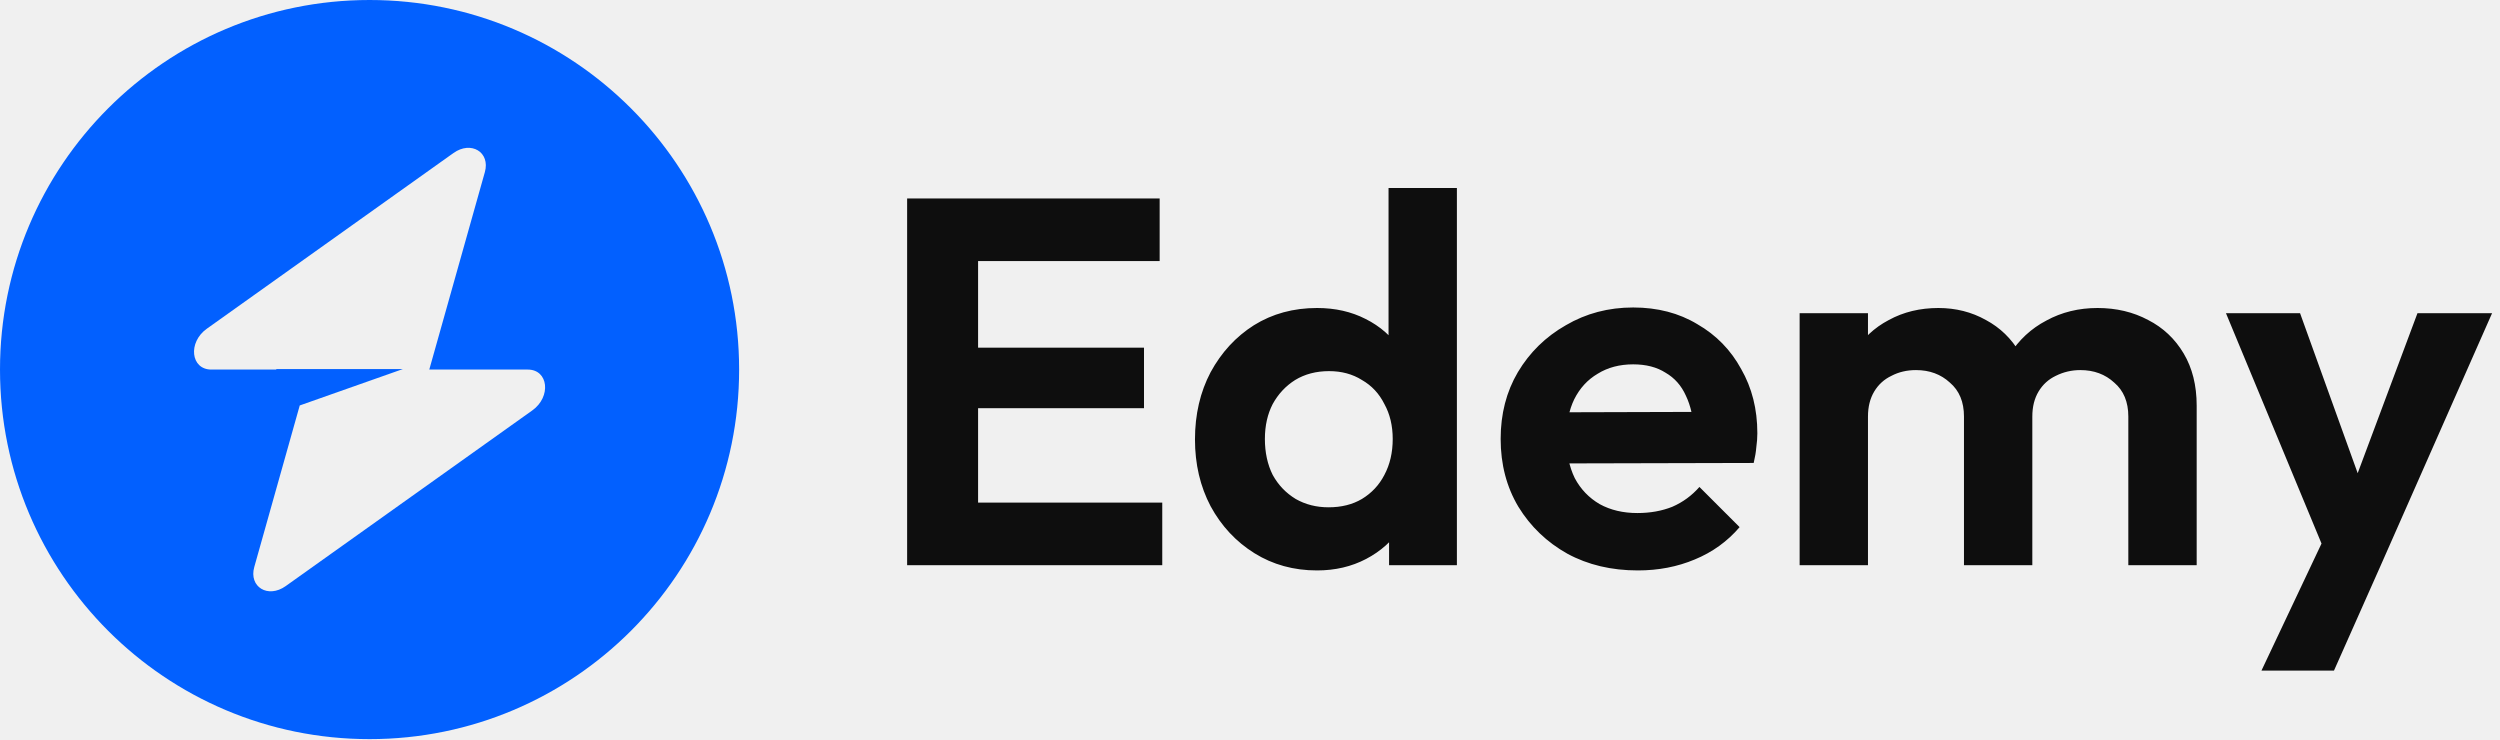
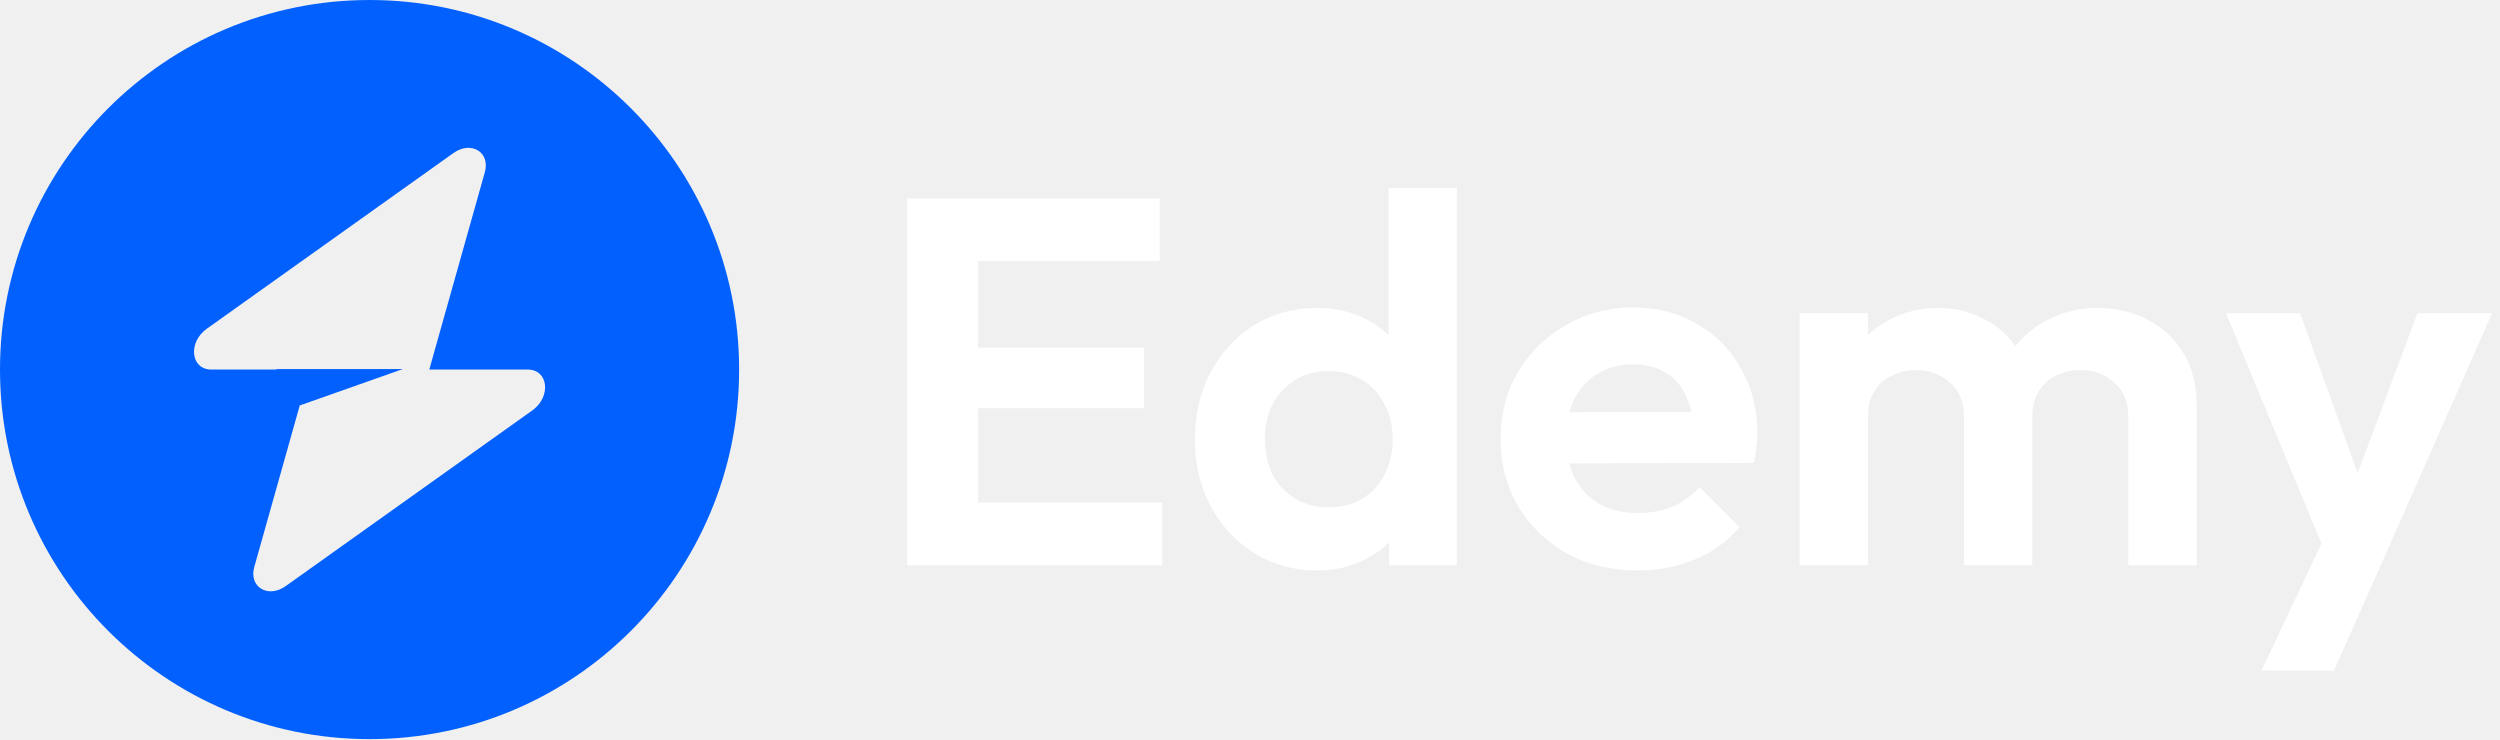
<svg xmlns="http://www.w3.org/2000/svg" width="115" height="34" viewBox="0 0 115 34" fill="none">
  <path fill-rule="evenodd" clip-rule="evenodd" d="M17 34C26.389 34 34 26.389 34 17C34 7.611 26.389 0 17 0C7.611 0 0 7.611 0 17C0 26.389 7.611 34 17 34ZM22.303 7.919C22.562 7.002 21.672 6.46 20.859 7.039L9.514 15.121C8.633 15.749 8.771 17 9.722 17H12.71V16.977H18.532L13.788 18.651L11.697 26.081C11.438 26.998 12.328 27.54 13.141 26.961L24.486 18.879C25.367 18.251 25.229 17 24.278 17H19.747L22.303 7.919Z" fill="#0260FF" />
-   <path d="M41.728 26V9.128H44.992V26H41.728ZM44.128 26V23.12H53.464V26H44.128ZM44.128 18.776V15.992H52.624V18.776H44.128ZM44.128 12.008V9.128H53.344V12.008H44.128ZM60.585 26.24C59.513 26.24 58.553 25.976 57.705 25.448C56.857 24.92 56.185 24.2 55.689 23.288C55.209 22.376 54.969 21.352 54.969 20.216C54.969 19.064 55.209 18.032 55.689 17.12C56.185 16.208 56.849 15.488 57.681 14.96C58.529 14.432 59.497 14.168 60.585 14.168C61.417 14.168 62.161 14.336 62.817 14.672C63.489 15.008 64.025 15.48 64.425 16.088C64.841 16.68 65.065 17.352 65.097 18.104V22.232C65.065 22.984 64.849 23.664 64.449 24.272C64.049 24.88 63.513 25.36 62.841 25.712C62.169 26.064 61.417 26.24 60.585 26.24ZM61.113 23.336C61.705 23.336 62.217 23.208 62.649 22.952C63.097 22.68 63.441 22.312 63.681 21.848C63.937 21.368 64.065 20.816 64.065 20.192C64.065 19.584 63.937 19.048 63.681 18.584C63.441 18.104 63.097 17.736 62.649 17.48C62.217 17.208 61.713 17.072 61.137 17.072C60.545 17.072 60.025 17.208 59.577 17.48C59.145 17.752 58.801 18.12 58.545 18.584C58.305 19.048 58.185 19.584 58.185 20.192C58.185 20.816 58.305 21.368 58.545 21.848C58.801 22.312 59.153 22.68 59.601 22.952C60.049 23.208 60.553 23.336 61.113 23.336ZM67.017 26H63.897V22.88L64.401 20.048L63.873 17.264V8.648H67.017V26ZM75.342 26.24C74.126 26.24 73.046 25.984 72.102 25.472C71.158 24.944 70.406 24.224 69.846 23.312C69.302 22.4 69.03 21.36 69.03 20.192C69.03 19.04 69.294 18.016 69.822 17.12C70.366 16.208 71.102 15.488 72.03 14.96C72.958 14.416 73.99 14.144 75.126 14.144C76.246 14.144 77.23 14.4 78.078 14.912C78.942 15.408 79.614 16.096 80.094 16.976C80.59 17.84 80.838 18.824 80.838 19.928C80.838 20.136 80.822 20.352 80.79 20.576C80.774 20.784 80.734 21.024 80.67 21.296L70.926 21.32V18.968L79.206 18.944L77.934 19.928C77.902 19.24 77.774 18.664 77.55 18.2C77.342 17.736 77.03 17.384 76.614 17.144C76.214 16.888 75.718 16.76 75.126 16.76C74.502 16.76 73.958 16.904 73.494 17.192C73.03 17.464 72.67 17.856 72.414 18.368C72.174 18.864 72.054 19.456 72.054 20.144C72.054 20.848 72.182 21.464 72.438 21.992C72.71 22.504 73.094 22.904 73.59 23.192C74.086 23.464 74.662 23.6 75.318 23.6C75.91 23.6 76.446 23.504 76.926 23.312C77.406 23.104 77.822 22.8 78.174 22.4L80.022 24.248C79.462 24.904 78.774 25.4 77.958 25.736C77.158 26.072 76.286 26.24 75.342 26.24ZM82.783 26V14.408H85.927V26H82.783ZM90.343 26V19.16C90.343 18.488 90.127 17.968 89.695 17.6C89.279 17.216 88.759 17.024 88.135 17.024C87.719 17.024 87.343 17.112 87.007 17.288C86.671 17.448 86.407 17.688 86.215 18.008C86.023 18.328 85.927 18.712 85.927 19.16L84.703 18.56C84.703 17.664 84.895 16.888 85.279 16.232C85.679 15.576 86.215 15.072 86.887 14.72C87.559 14.352 88.319 14.168 89.167 14.168C89.967 14.168 90.695 14.352 91.351 14.72C92.007 15.072 92.527 15.576 92.911 16.232C93.295 16.872 93.487 17.648 93.487 18.56V26H90.343ZM97.903 26V19.16C97.903 18.488 97.687 17.968 97.255 17.6C96.839 17.216 96.319 17.024 95.695 17.024C95.295 17.024 94.919 17.112 94.567 17.288C94.231 17.448 93.967 17.688 93.775 18.008C93.583 18.328 93.487 18.712 93.487 19.16L91.687 18.728C91.751 17.8 91.999 17 92.431 16.328C92.863 15.64 93.431 15.112 94.135 14.744C94.839 14.36 95.623 14.168 96.487 14.168C97.351 14.168 98.127 14.352 98.815 14.72C99.503 15.072 100.047 15.584 100.447 16.256C100.847 16.928 101.047 17.728 101.047 18.656V26H97.903ZM107.243 26.096L102.395 14.408H105.803L109.019 23.336H107.867L111.203 14.408H114.635L109.475 26.096H107.243ZM104.027 30.848L107.555 23.384L109.475 26.096L107.363 30.848H104.027Z" fill="#0E0E0E" />
+   <path d="M41.728 26V9.128H44.992V26H41.728ZM44.128 26V23.12H53.464V26H44.128ZM44.128 18.776V15.992H52.624V18.776H44.128ZM44.128 12.008V9.128H53.344V12.008H44.128ZM60.585 26.24C59.513 26.24 58.553 25.976 57.705 25.448C56.857 24.92 56.185 24.2 55.689 23.288C55.209 22.376 54.969 21.352 54.969 20.216C54.969 19.064 55.209 18.032 55.689 17.12C56.185 16.208 56.849 15.488 57.681 14.96C58.529 14.432 59.497 14.168 60.585 14.168C61.417 14.168 62.161 14.336 62.817 14.672C63.489 15.008 64.025 15.48 64.425 16.088C64.841 16.68 65.065 17.352 65.097 18.104V22.232C65.065 22.984 64.849 23.664 64.449 24.272C64.049 24.88 63.513 25.36 62.841 25.712C62.169 26.064 61.417 26.24 60.585 26.24ZM61.113 23.336C61.705 23.336 62.217 23.208 62.649 22.952C63.097 22.68 63.441 22.312 63.681 21.848C63.937 21.368 64.065 20.816 64.065 20.192C64.065 19.584 63.937 19.048 63.681 18.584C63.441 18.104 63.097 17.736 62.649 17.48C62.217 17.208 61.713 17.072 61.137 17.072C60.545 17.072 60.025 17.208 59.577 17.48C59.145 17.752 58.801 18.12 58.545 18.584C58.305 19.048 58.185 19.584 58.185 20.192C58.185 20.816 58.305 21.368 58.545 21.848C58.801 22.312 59.153 22.68 59.601 22.952C60.049 23.208 60.553 23.336 61.113 23.336ZM67.017 26H63.897V22.88L64.401 20.048L63.873 17.264V8.648H67.017V26ZM75.342 26.24C74.126 26.24 73.046 25.984 72.102 25.472C71.158 24.944 70.406 24.224 69.846 23.312C69.302 22.4 69.03 21.36 69.03 20.192C69.03 19.04 69.294 18.016 69.822 17.12C70.366 16.208 71.102 15.488 72.03 14.96C72.958 14.416 73.99 14.144 75.126 14.144C76.246 14.144 77.23 14.4 78.078 14.912C78.942 15.408 79.614 16.096 80.094 16.976C80.59 17.84 80.838 18.824 80.838 19.928C80.838 20.136 80.822 20.352 80.79 20.576C80.774 20.784 80.734 21.024 80.67 21.296L70.926 21.32V18.968L79.206 18.944L77.934 19.928C77.902 19.24 77.774 18.664 77.55 18.2C77.342 17.736 77.03 17.384 76.614 17.144C76.214 16.888 75.718 16.76 75.126 16.76C74.502 16.76 73.958 16.904 73.494 17.192C73.03 17.464 72.67 17.856 72.414 18.368C72.174 18.864 72.054 19.456 72.054 20.144C72.054 20.848 72.182 21.464 72.438 21.992C72.71 22.504 73.094 22.904 73.59 23.192C74.086 23.464 74.662 23.6 75.318 23.6C75.91 23.6 76.446 23.504 76.926 23.312C77.406 23.104 77.822 22.8 78.174 22.4L80.022 24.248C79.462 24.904 78.774 25.4 77.958 25.736C77.158 26.072 76.286 26.24 75.342 26.24ZM82.783 26V14.408H85.927V26H82.783ZM90.343 26V19.16C90.343 18.488 90.127 17.968 89.695 17.6C89.279 17.216 88.759 17.024 88.135 17.024C87.719 17.024 87.343 17.112 87.007 17.288C86.671 17.448 86.407 17.688 86.215 18.008C86.023 18.328 85.927 18.712 85.927 19.16L84.703 18.56C84.703 17.664 84.895 16.888 85.279 16.232C85.679 15.576 86.215 15.072 86.887 14.72C87.559 14.352 88.319 14.168 89.167 14.168C89.967 14.168 90.695 14.352 91.351 14.72C92.007 15.072 92.527 15.576 92.911 16.232C93.295 16.872 93.487 17.648 93.487 18.56V26H90.343ZM97.903 26V19.16C97.903 18.488 97.687 17.968 97.255 17.6C96.839 17.216 96.319 17.024 95.695 17.024C95.295 17.024 94.919 17.112 94.567 17.288C94.231 17.448 93.967 17.688 93.775 18.008C93.583 18.328 93.487 18.712 93.487 19.16L91.687 18.728C91.751 17.8 91.999 17 92.431 16.328C92.863 15.64 93.431 15.112 94.135 14.744C94.839 14.36 95.623 14.168 96.487 14.168C97.351 14.168 98.127 14.352 98.815 14.72C99.503 15.072 100.047 15.584 100.447 16.256C100.847 16.928 101.047 17.728 101.047 18.656V26H97.903ZM107.243 26.096L102.395 14.408H105.803L109.019 23.336H107.867L111.203 14.408H114.635L109.475 26.096H107.243ZM104.027 30.848L107.555 23.384L109.475 26.096L107.363 30.848H104.027Z" fill="white" />
</svg>
